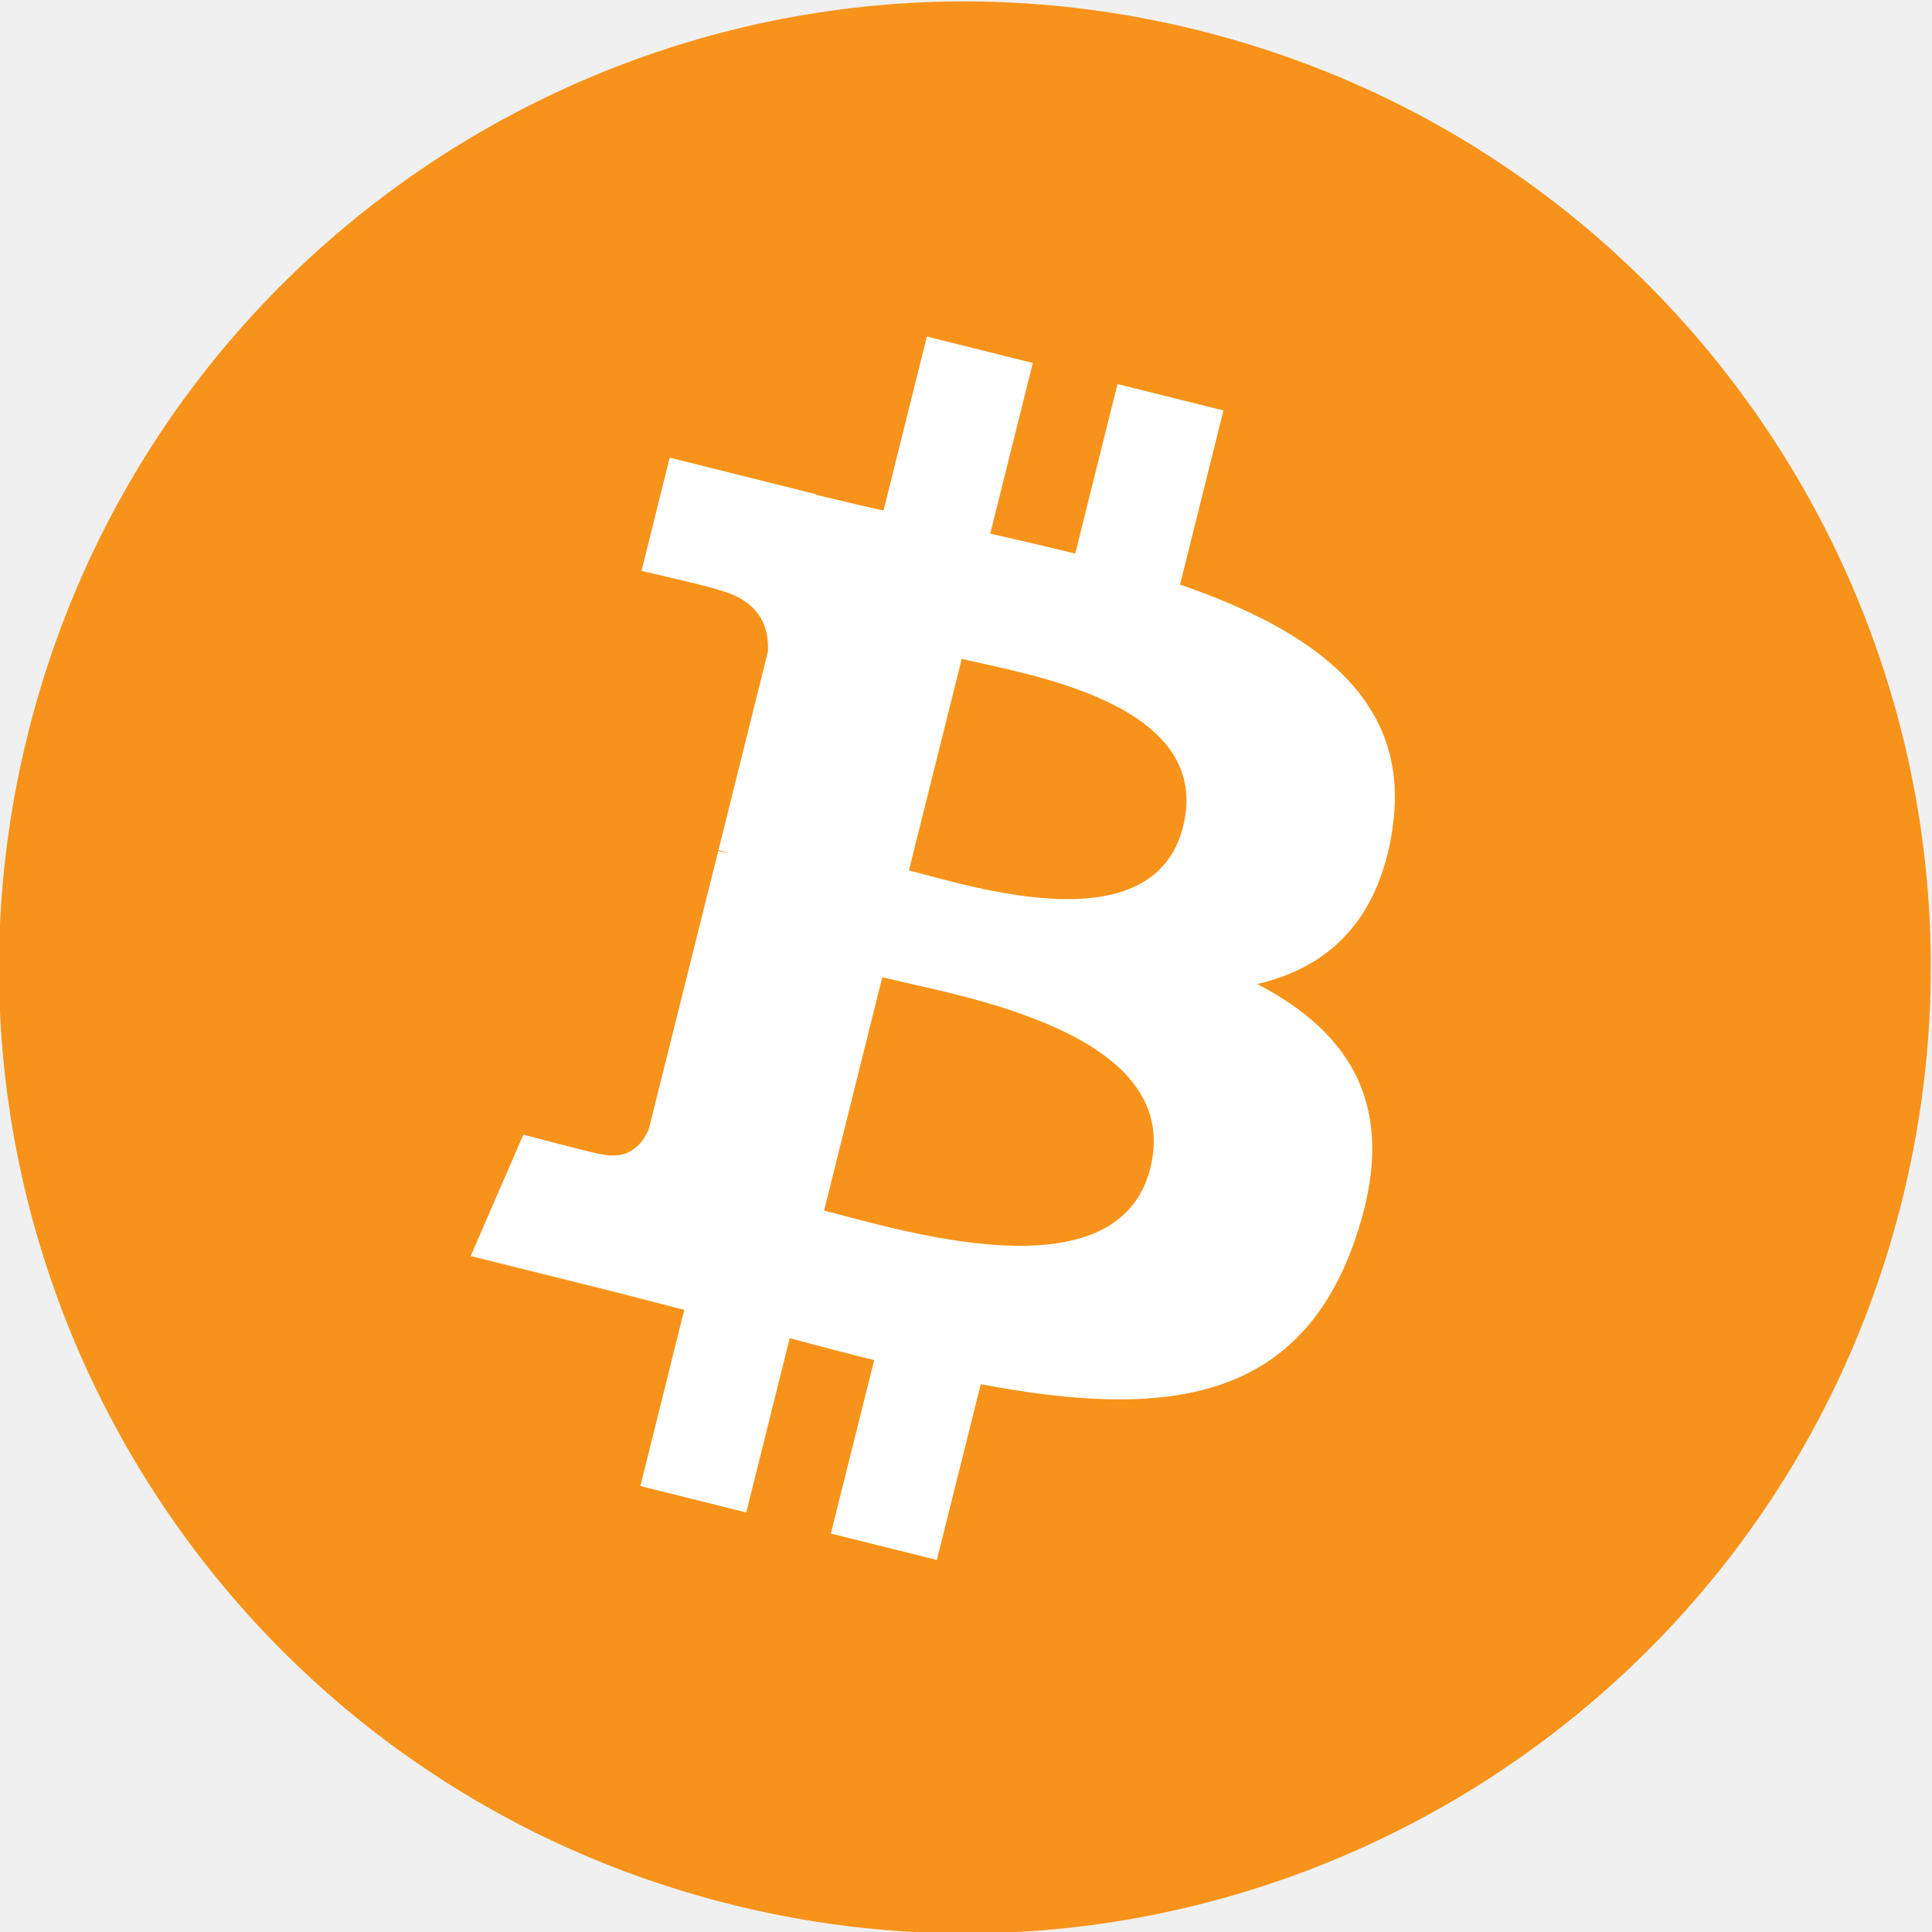
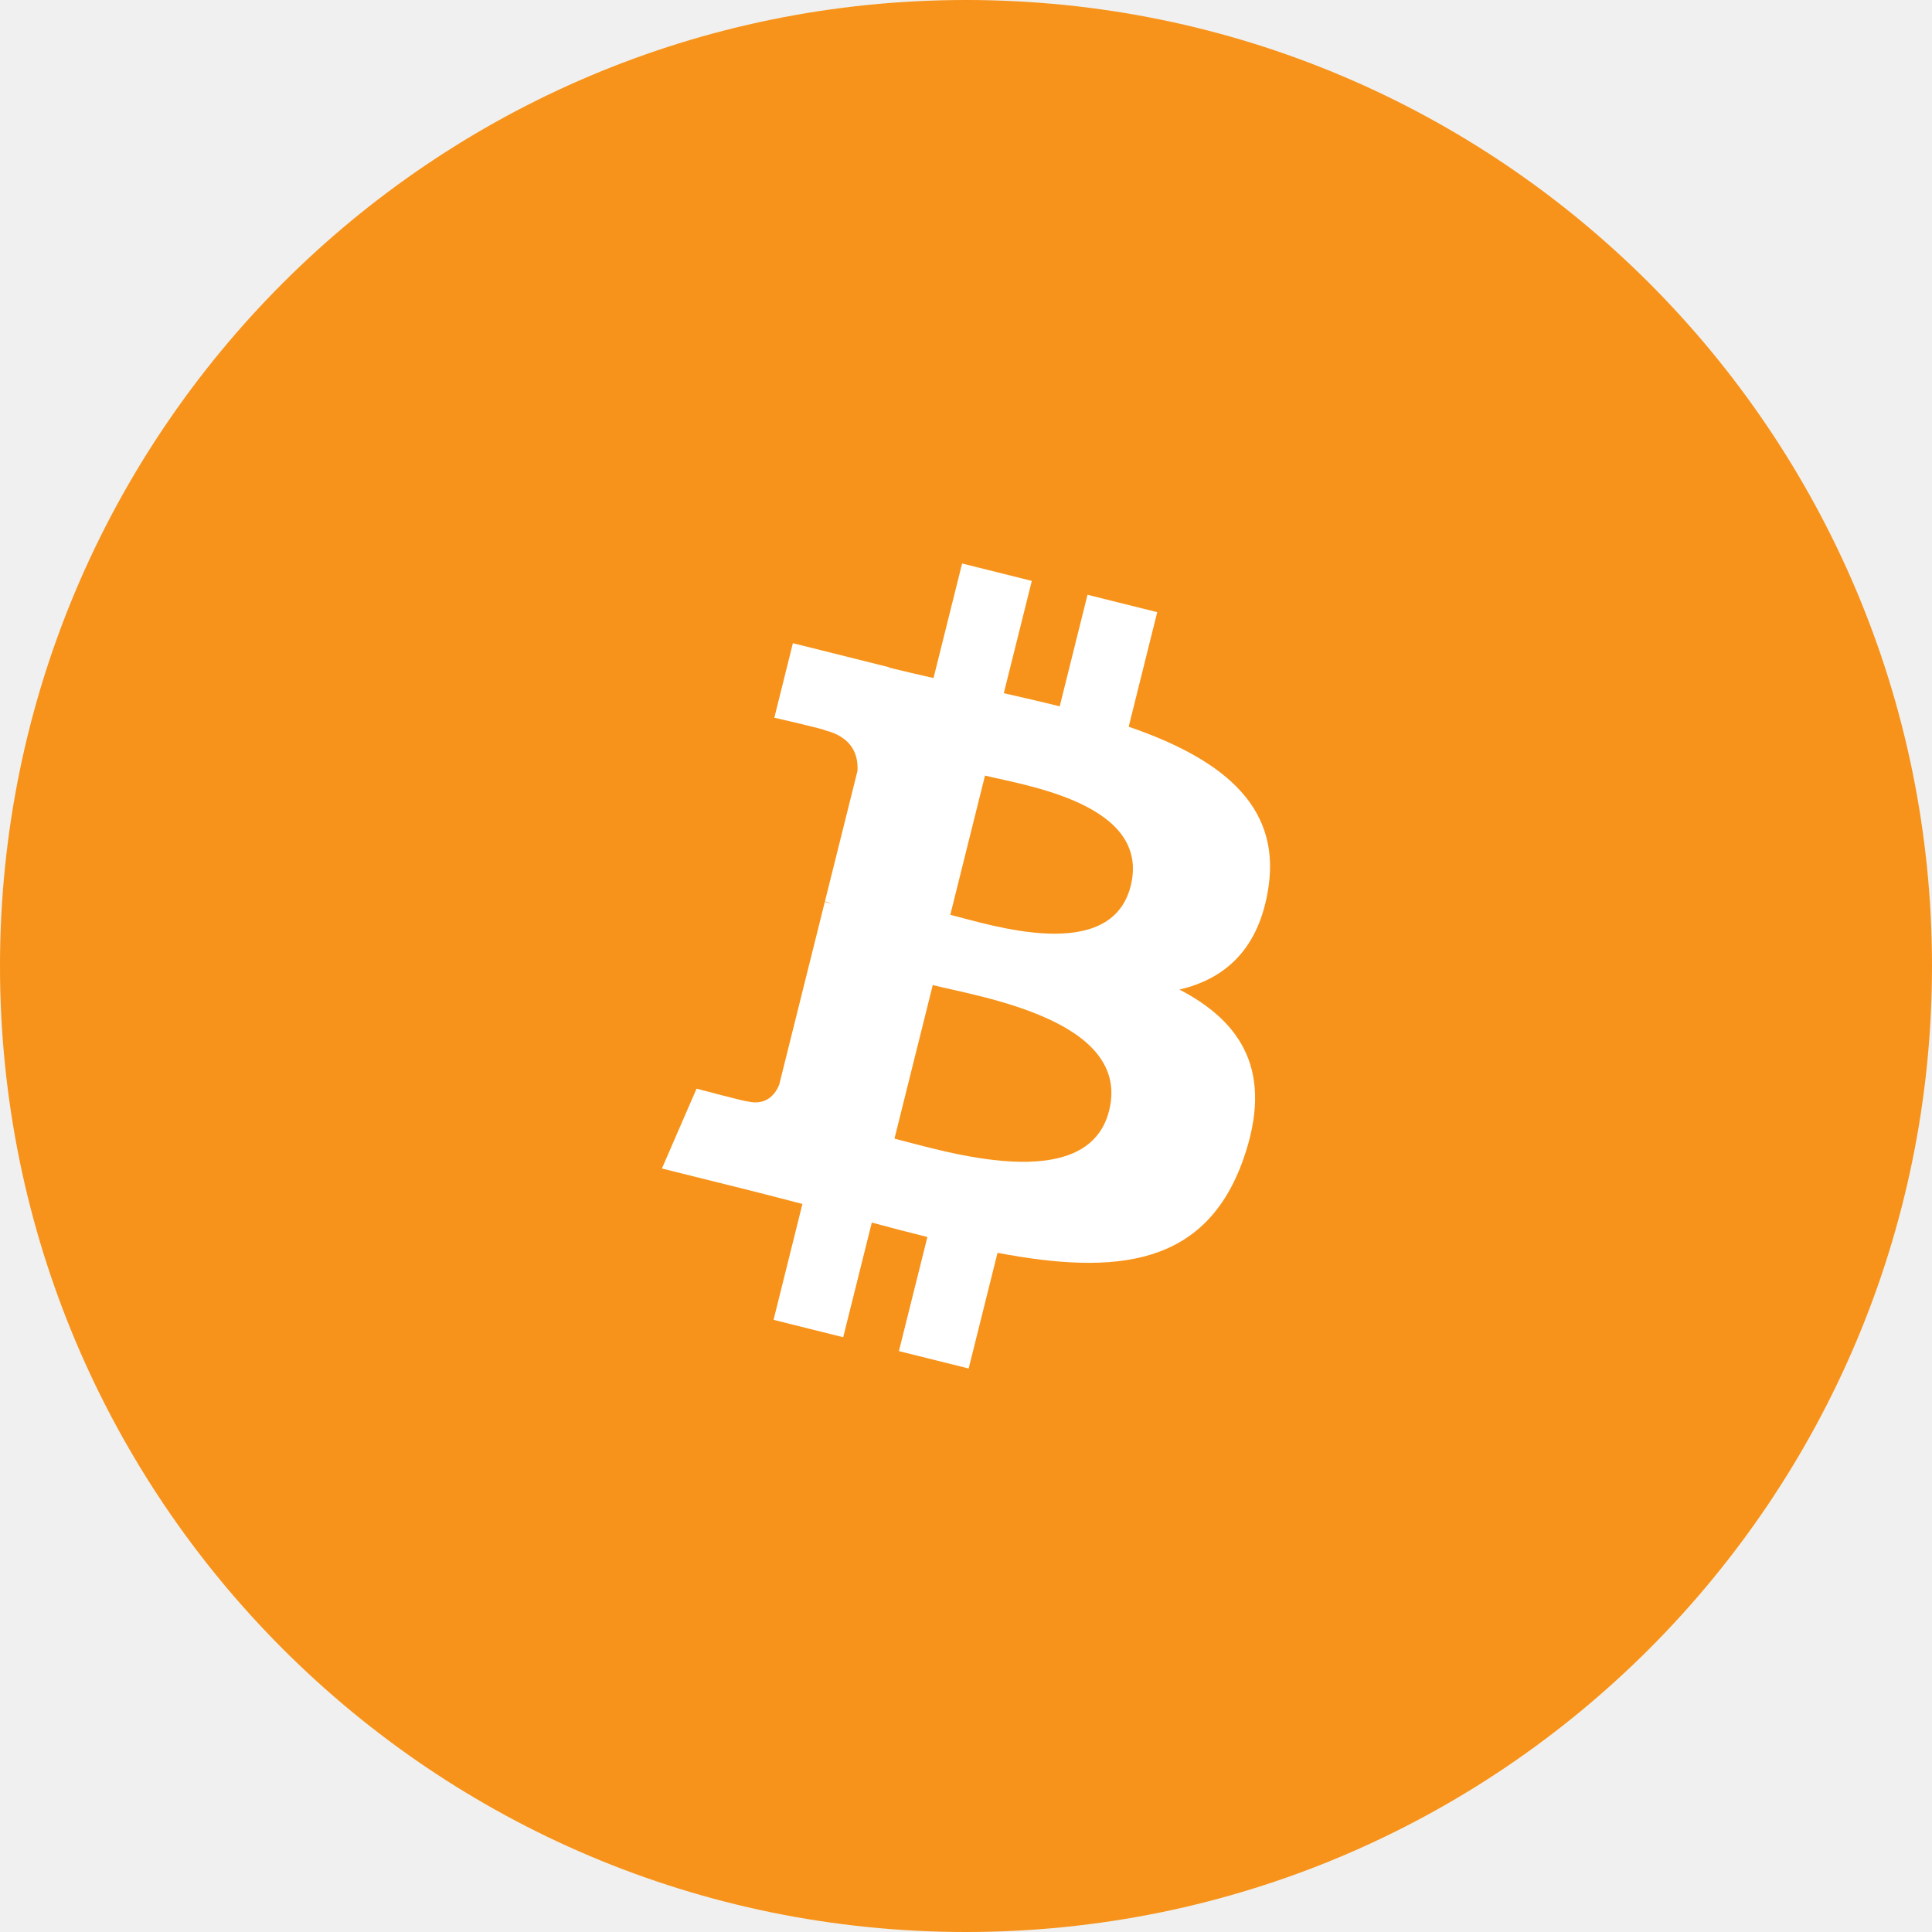
- <svg xmlns="http://www.w3.org/2000/svg" width="24" height="24" viewBox="0 0 24 24" fill="none">
-   <g clip-path="url(#clip0)">
-     <path d="M23.626 14.92C22.024 21.349 15.512 25.261 9.083 23.658C2.656 22.056 -1.256 15.544 0.347 9.116C1.949 2.687 8.461 -1.226 14.888 0.377C21.317 1.979 25.229 8.492 23.626 14.921L23.626 14.92H23.626Z" fill="#F7931A" />
-     <path d="M17.298 10.29C17.537 8.693 16.322 7.835 14.659 7.262L15.198 5.099L13.882 4.771L13.357 6.877C13.01 6.791 12.655 6.71 12.301 6.629L12.83 4.509L11.514 4.181L10.975 6.343C10.688 6.278 10.407 6.213 10.134 6.146L10.135 6.139L8.319 5.685L7.969 7.092C7.969 7.092 8.946 7.316 8.926 7.329C9.459 7.463 9.555 7.816 9.539 8.095L8.925 10.56C8.962 10.569 9.009 10.582 9.062 10.604C9.018 10.593 8.971 10.581 8.923 10.569L8.061 14.021C7.996 14.183 7.831 14.427 7.458 14.334C7.471 14.353 6.501 14.095 6.501 14.095L5.847 15.603L7.561 16.03C7.88 16.11 8.192 16.194 8.5 16.272L7.955 18.46L9.27 18.788L9.81 16.623C10.169 16.721 10.518 16.811 10.859 16.896L10.321 19.05L11.638 19.378L12.183 17.195C14.428 17.62 16.117 17.448 16.827 15.417C17.4 13.782 16.799 12.839 15.618 12.224C16.478 12.025 17.126 11.46 17.299 10.29L17.299 10.29L17.298 10.29ZM14.29 14.509C13.883 16.144 11.13 15.26 10.237 15.039L10.96 12.14C11.853 12.363 14.715 12.804 14.29 14.509H14.29ZM14.697 10.267C14.326 11.754 12.034 10.998 11.291 10.813L11.947 8.184C12.69 8.369 15.084 8.715 14.697 10.267H14.697Z" fill="white" />
-   </g>
-   <defs>
-     <clipPath id="clip0">
-       <rect width="24" height="24" fill="white" />
-     </clipPath>
-   </defs>
+ <svg xmlns="http://www.w3.org/2000/svg" width="48" height="48" viewBox="0 0 48 48" fill="none">
+   <circle cx="24" cy="24" r="24" fill="#F7931A" />
+   <path d="M31.515 22.04C31.83 19.939 30.23 18.809 28.042 18.055L28.751 15.209L27.019 14.777L26.328 17.549C25.872 17.435 25.404 17.328 24.939 17.222L25.635 14.432L23.903 14L23.193 16.846C22.816 16.76 22.446 16.675 22.087 16.586L22.088 16.577L19.699 15.98L19.238 17.831C19.238 17.831 20.523 18.126 20.496 18.144C21.198 18.319 21.325 18.784 21.304 19.152L20.495 22.395C20.544 22.407 20.606 22.425 20.675 22.453C20.618 22.438 20.556 22.422 20.492 22.407L19.359 26.95C19.273 27.163 19.056 27.483 18.565 27.362C18.582 27.387 17.306 27.047 17.306 27.047L16.445 29.031L18.7 29.593C19.12 29.698 19.531 29.808 19.936 29.912L19.219 32.791L20.949 33.223L21.66 30.374C22.133 30.503 22.591 30.621 23.041 30.733L22.333 33.568L24.066 34L24.783 31.126C27.738 31.685 29.96 31.46 30.895 28.787C31.648 26.635 30.857 25.394 29.303 24.585C30.435 24.323 31.288 23.579 31.515 22.04ZM27.556 27.592C27.02 29.744 23.397 28.581 22.223 28.289L23.174 24.474C24.349 24.768 28.116 25.348 27.556 27.592ZM28.092 22.009C27.603 23.967 24.588 22.972 23.61 22.728L24.472 19.269C25.451 19.512 28.601 19.968 28.092 22.009Z" fill="white" />
</svg>
